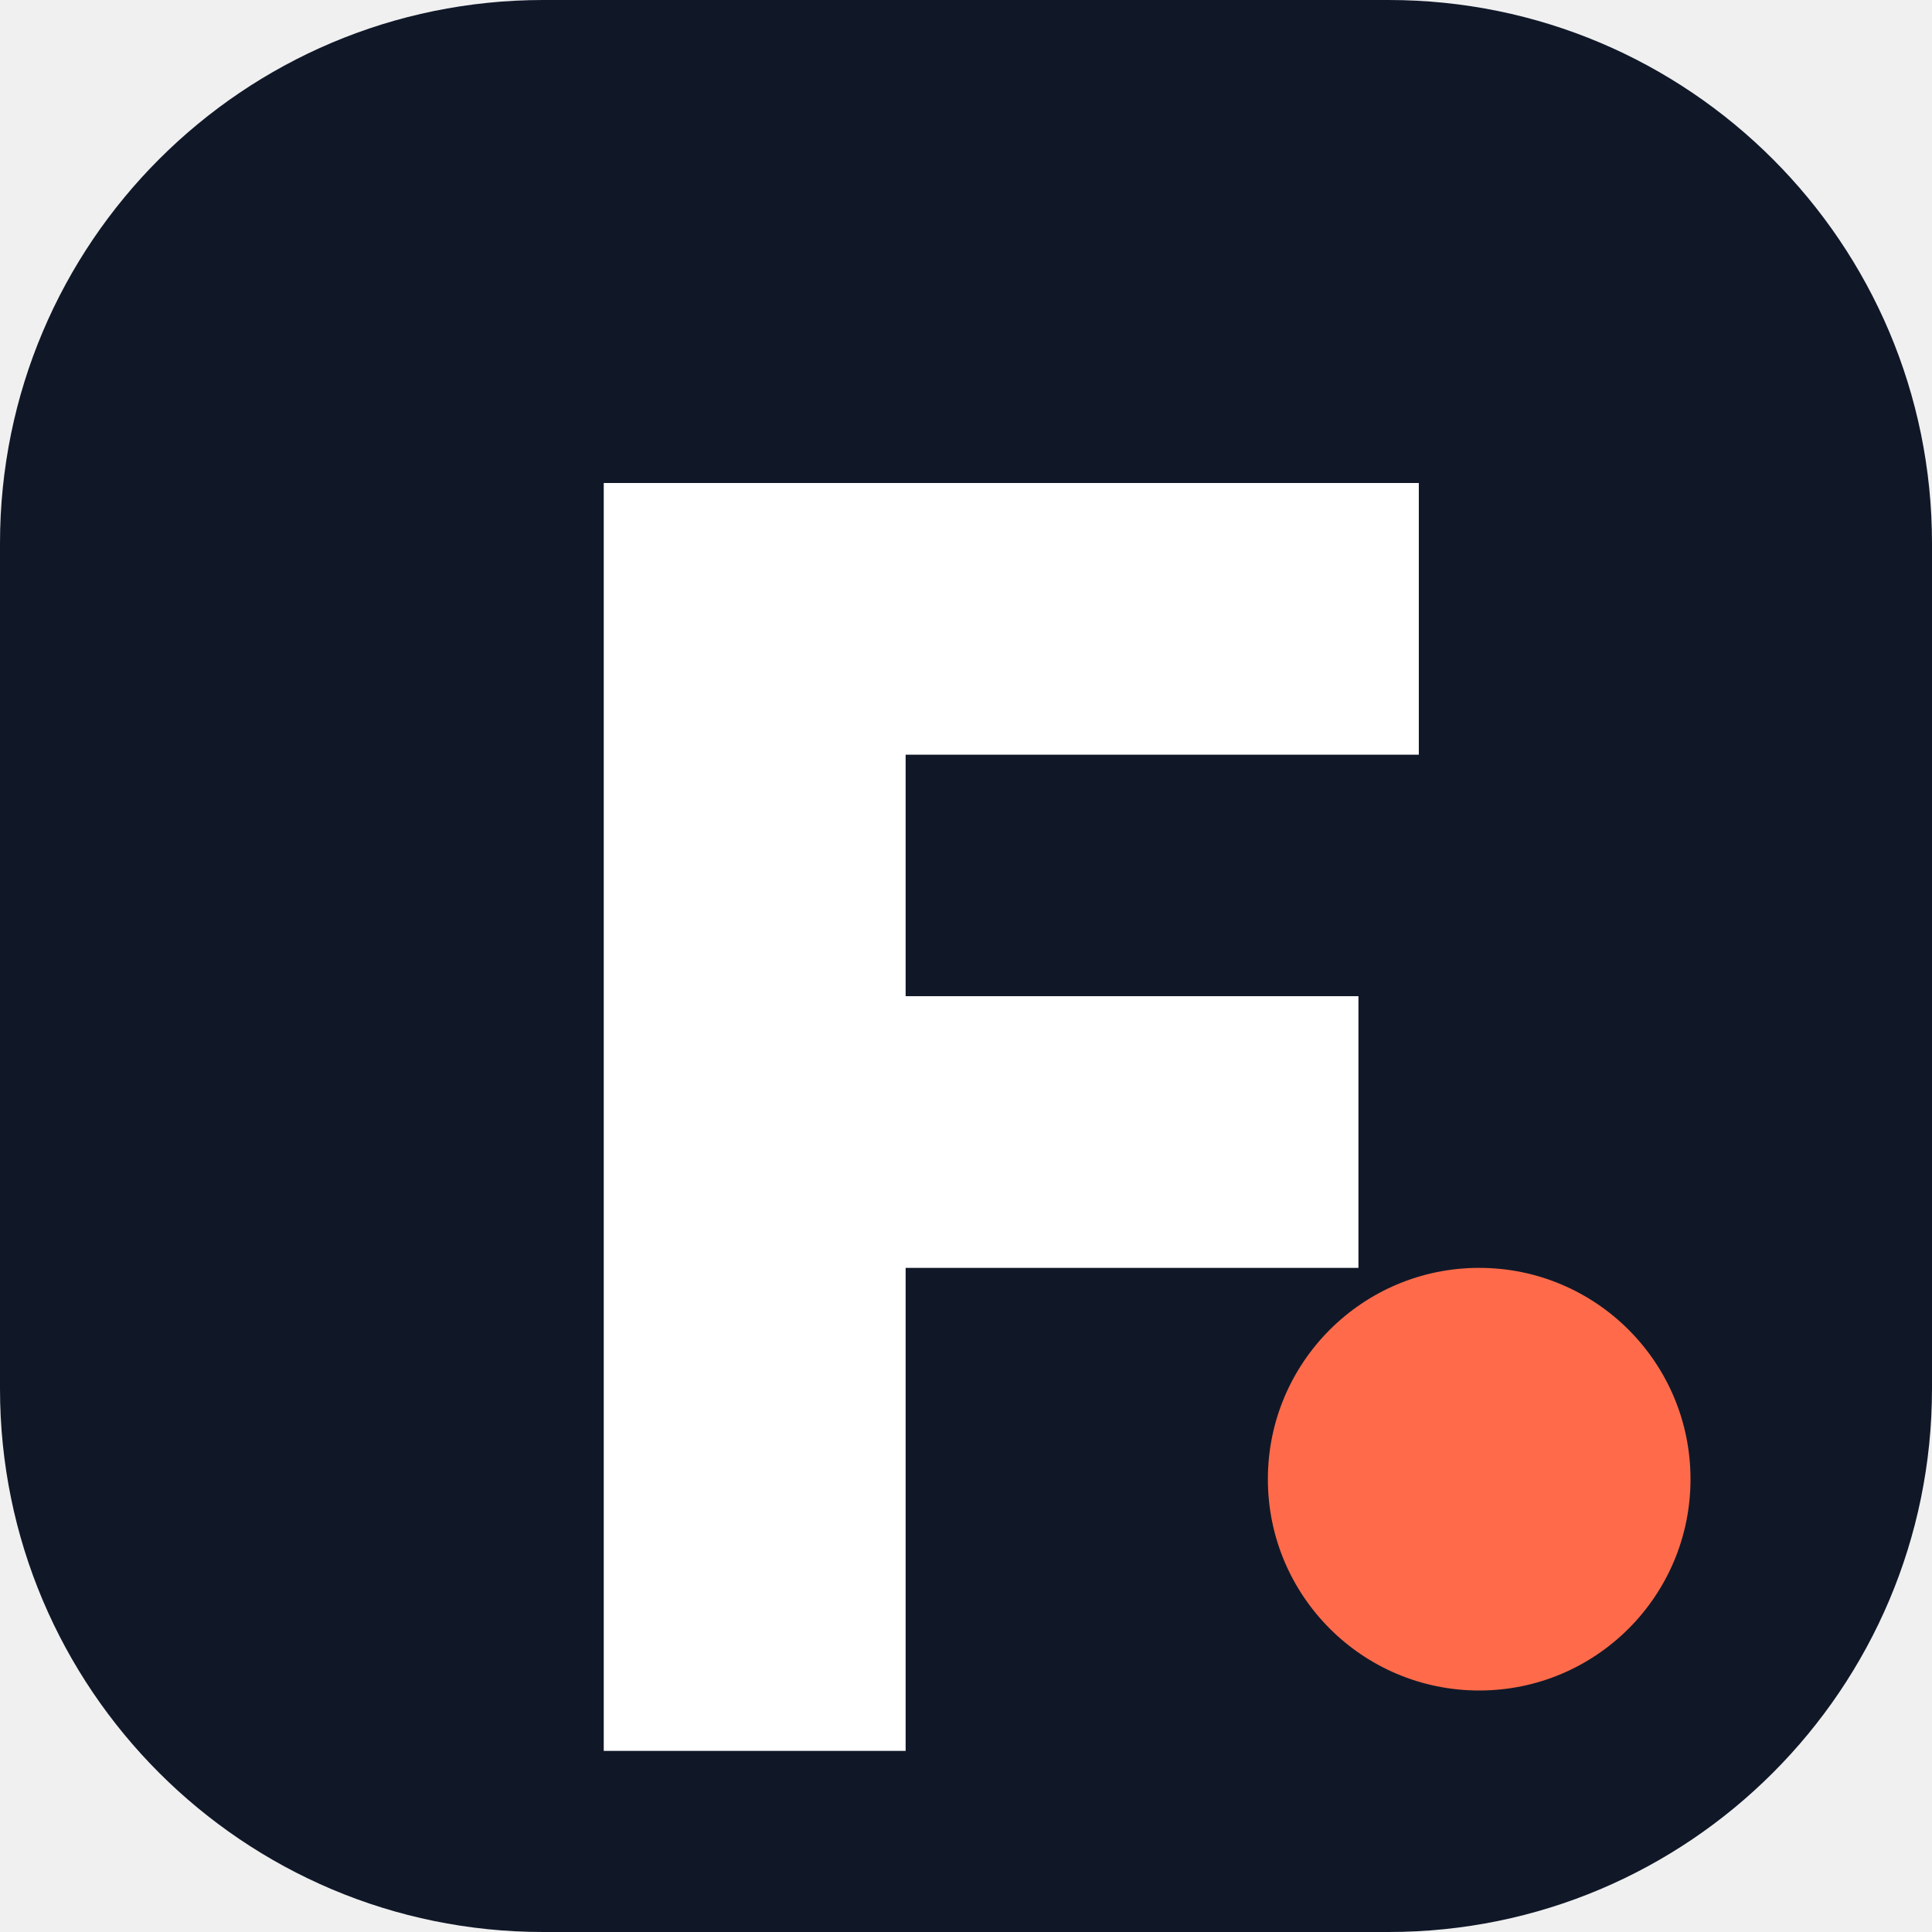
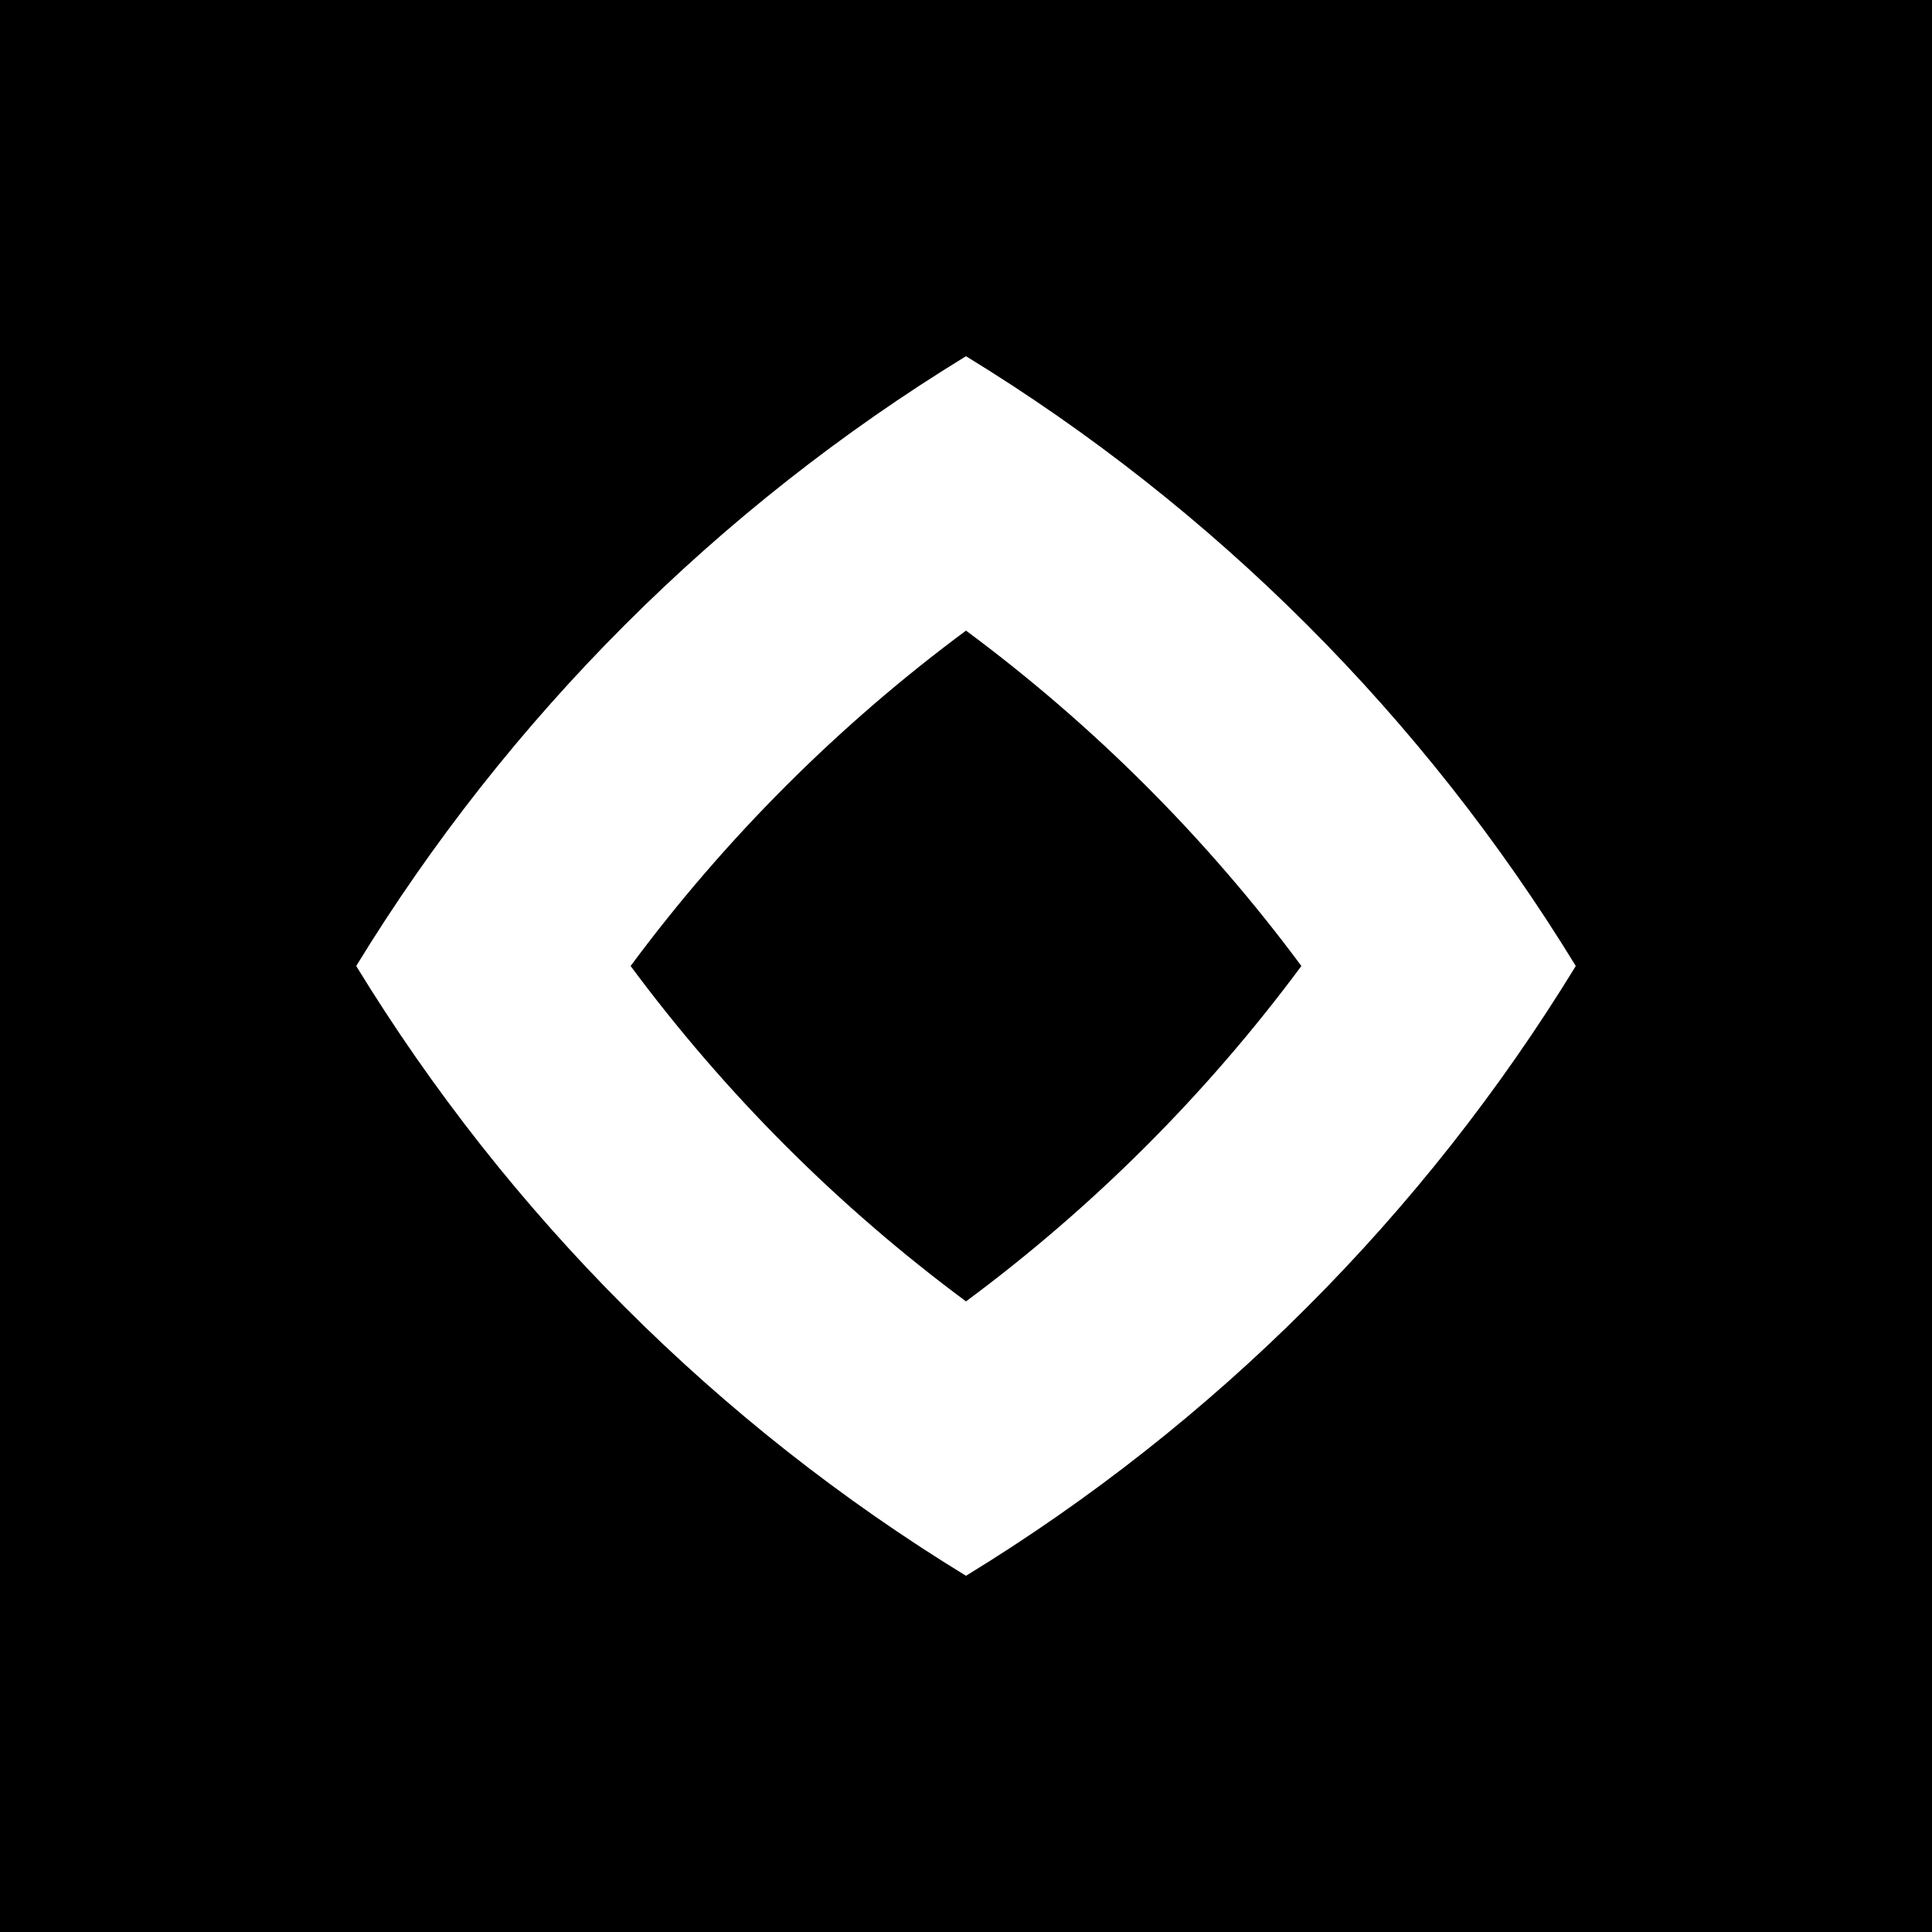
- <svg xmlns="http://www.w3.org/2000/svg" viewBox="0 0 64 64">
-   <rect width="64" height="64" rx="18" fill="#101828" />
-   <path fill="#fff" d="M20 16h27v9H30v8h15v9H30v16H20z" />
-   <circle cx="49" cy="49" r="7" fill="#ff6b4a" />
+ <svg xmlns="http://www.w3.org/2000/svg" viewBox="0 0 32 32" width="32" height="32" role="img" aria-label="Finna">
+   <rect width="32" height="32" fill="#000000" />
+   <path d="M16 5.9 A30.48 30.48 0 0 1 26.1 16 A30.48 30.48 0 0 1 16 26.1 A30.48 30.48 0 0 1 5.9 16 A30.48 30.48 0 0 1 16 5.9 Z M16 10.445 A26.708 26.708 0 0 1 21.555 16 A26.708 26.708 0 0 1 16 21.555 A26.708 26.708 0 0 1 10.445 16 A26.708 26.708 0 0 1 16 10.445 Z" fill="#FFFFFF" fill-rule="evenodd" />
</svg>
